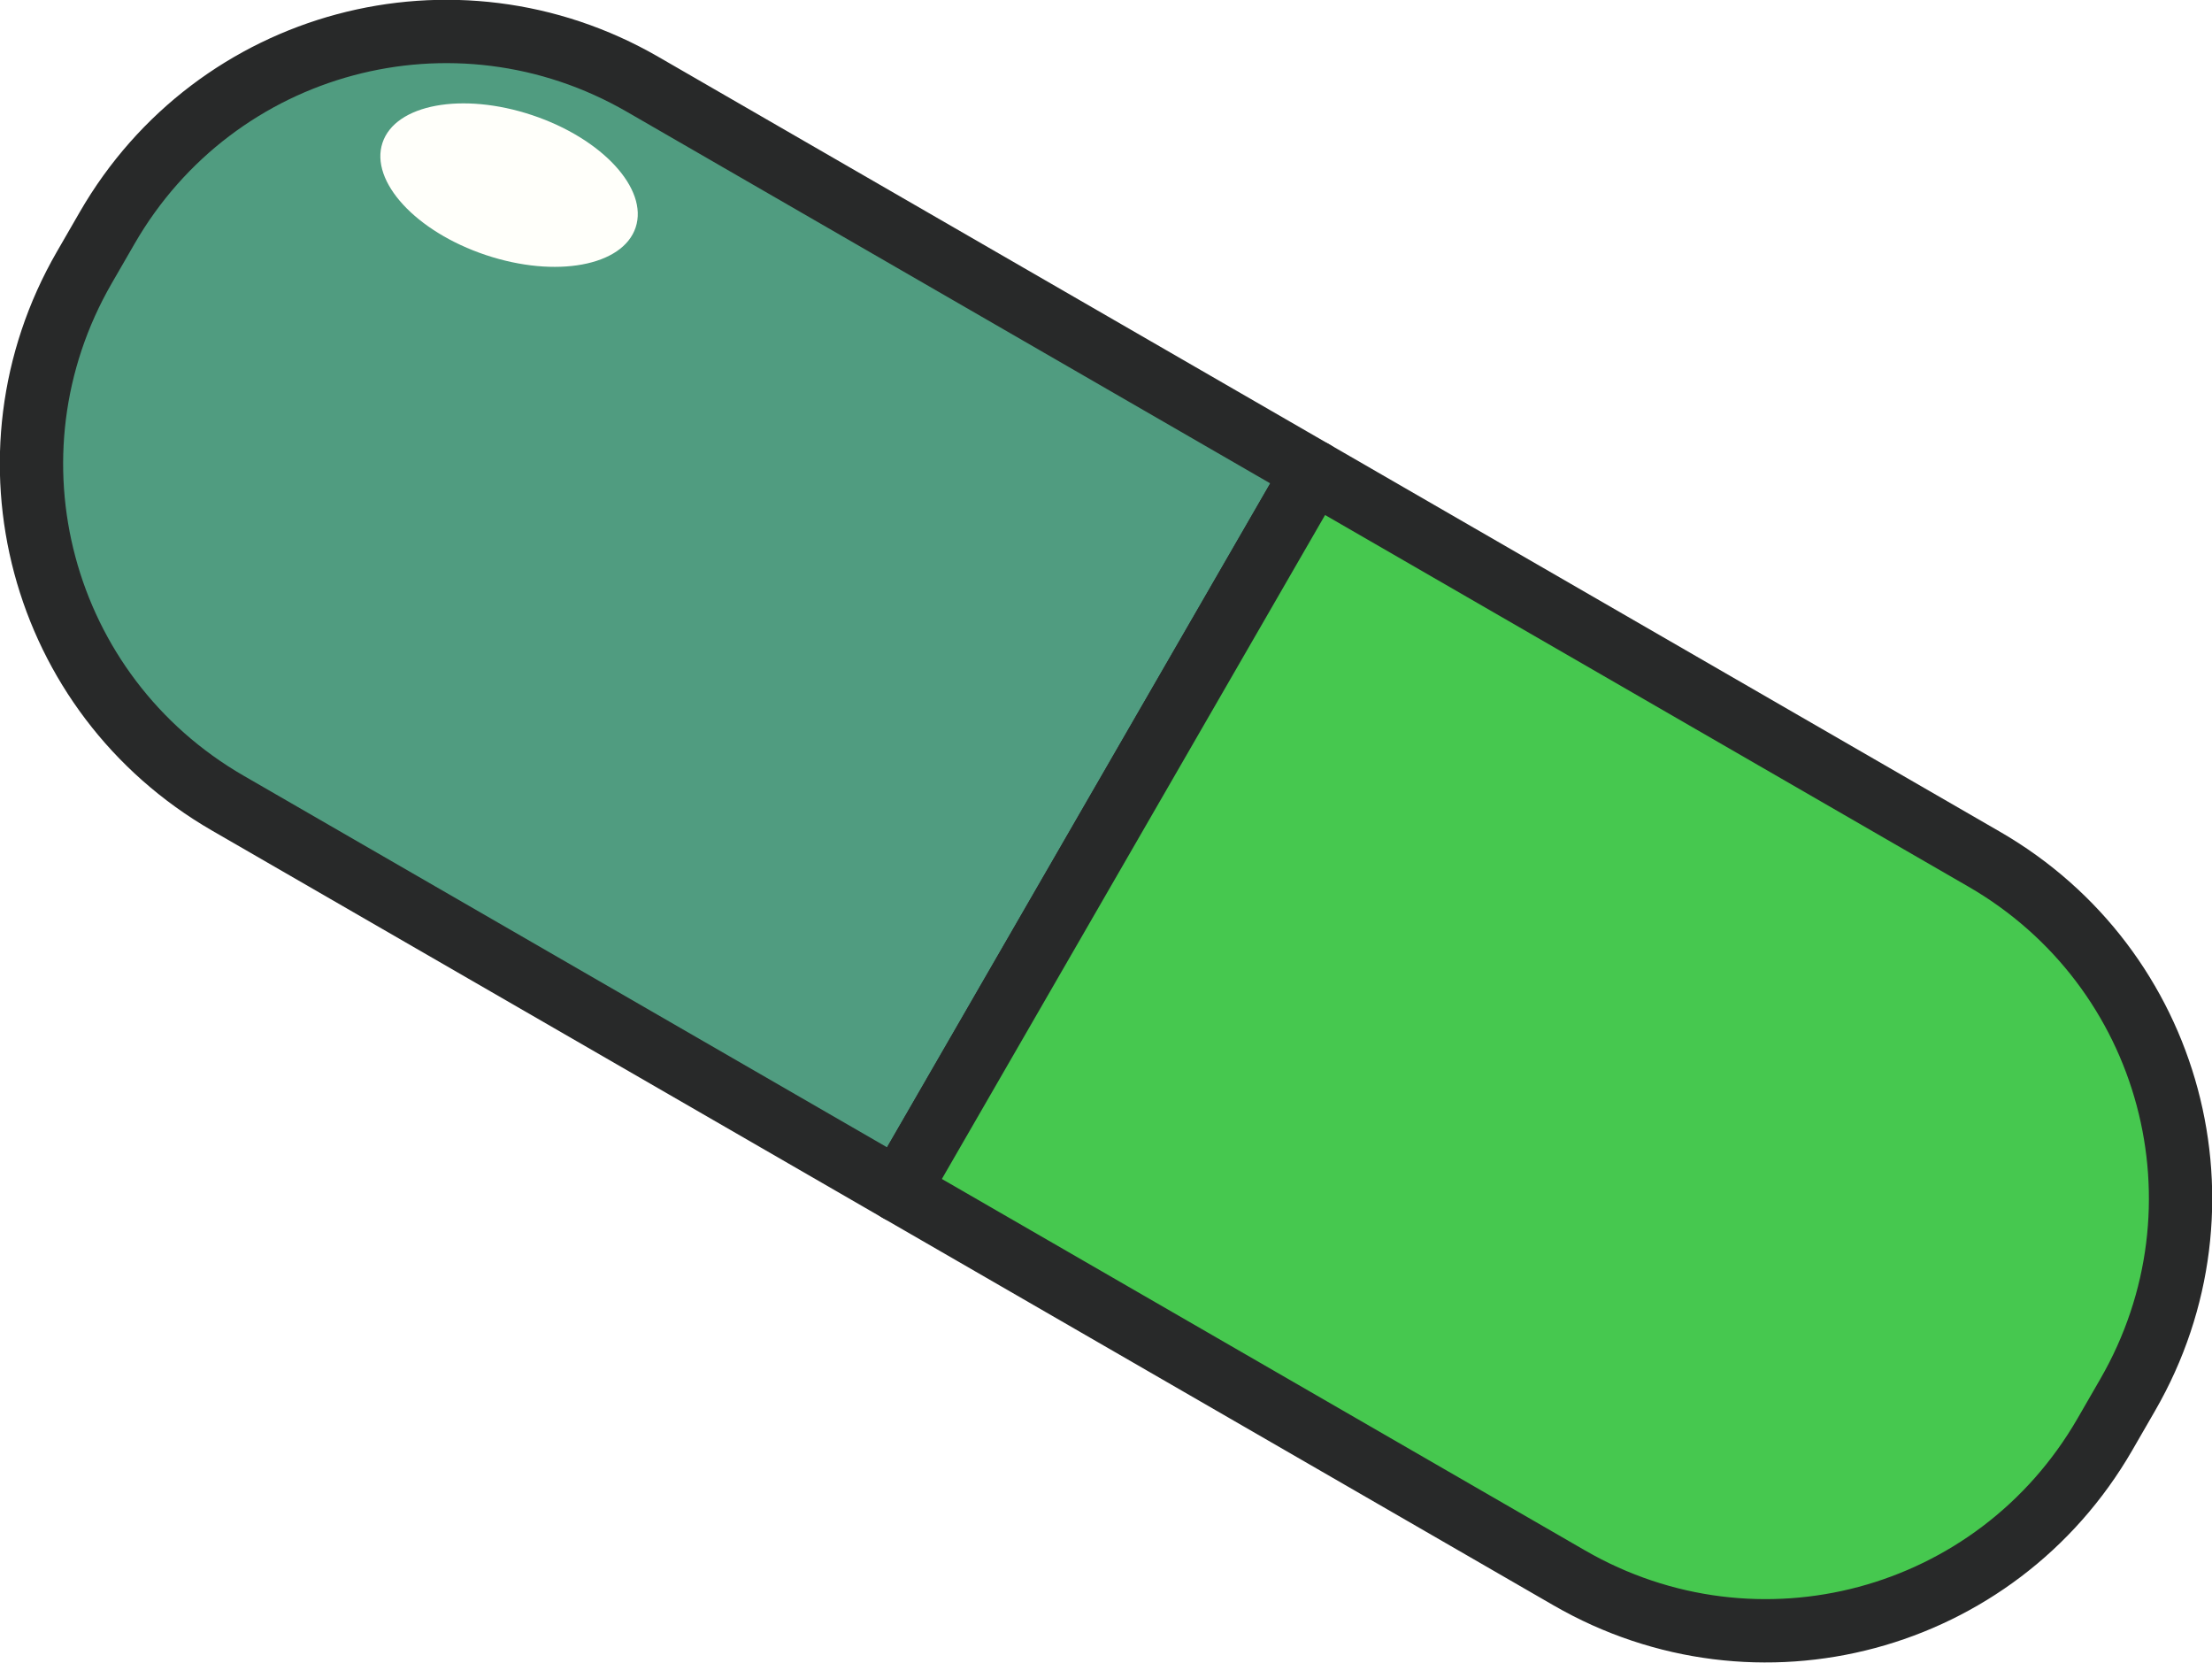
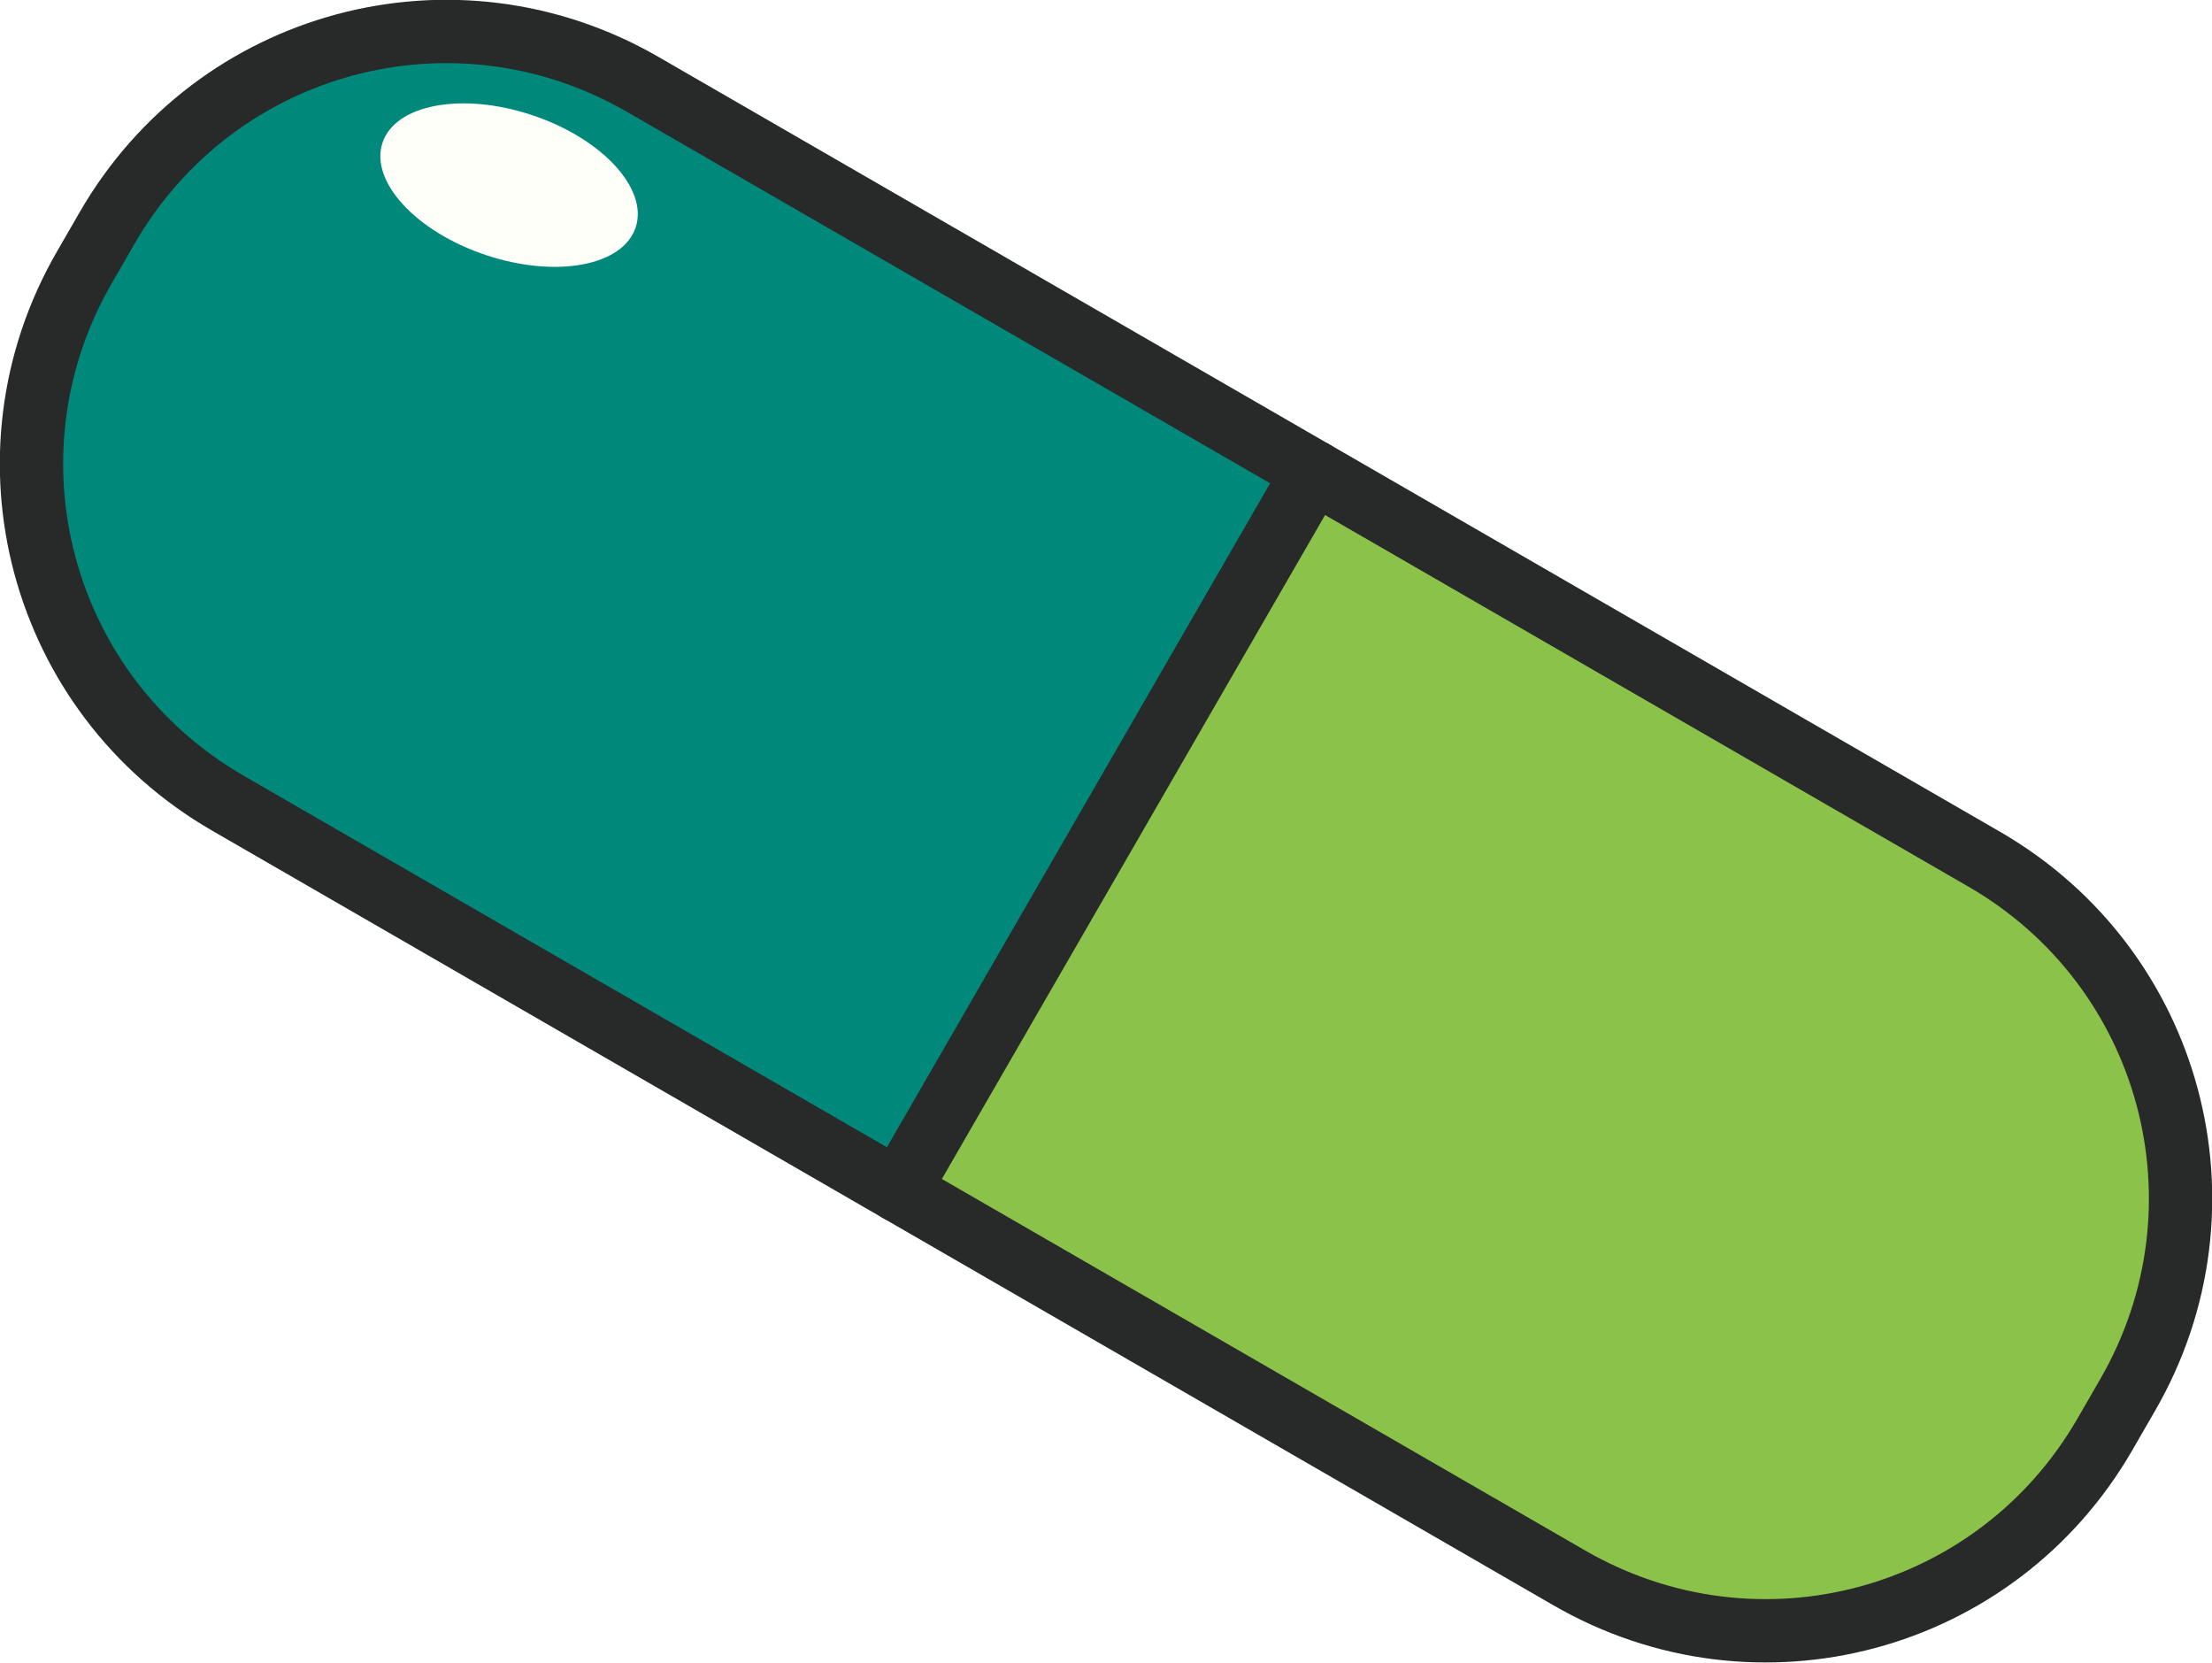
<svg xmlns="http://www.w3.org/2000/svg" xmlns:xlink="http://www.w3.org/1999/xlink" id="svg898" version="1.1" viewBox="0 0 36.545 27.454" height="27.454mm" width="36.545mm">
  <defs id="defs892">
    <radialGradient gradientUnits="userSpaceOnUse" gradientTransform="matrix(3.038015,0,0,2.065629,-176.9413,-57.45726)" r="11.386" fy="53.919" fx="86.82" cy="53.919" cx="86.82" id="radialGradient1662" xlink:href="#linearGradient1660-2" />
    <linearGradient id="linearGradient1660-2">
      <stop id="stop1656" offset="0" style="stop-color:#ffc430;stop-opacity:1;" />
      <stop id="stop1658" offset="1" style="stop-color:#ffc430;stop-opacity:0;" />
    </linearGradient>
  </defs>
  <g id="layer1" transform="translate(-7.581128,-5.813133)">
    <g transform="translate(-72.17939,-39.83845)" id="g1636">
      <g transform="translate(12.32304,7.392619)" id="g2081">
-         <g id="g2169">
-           <path id="rect865-0-2" style="fill:#509c80;fill-opacity:1;stroke:#282929;stroke-width:1.046;stroke-linecap:round;stroke-linejoin:round" d="m 89.138,46.051 -11.083,-6.399 c -3.107,-1.794 -7.053,-0.737 -8.847,2.371 l -0.377,0.653 c -1.794,3.107 -0.737,7.054 2.37,8.848 l 11.083,6.399 z" />
-           <path id="path1455-9-6" style="fill:#46c84f;fill-opacity:1;stroke:#282929;stroke-width:1.046;stroke-linecap:round;stroke-linejoin:round" d="m 89.138,46.051 -6.854,11.872 11.081,6.398 c 3.107,1.794 7.054,0.737 8.848,-2.371 l 0.377,-0.653 c 1.794,-3.107 0.736,-7.053 -2.371,-8.847 z" />
+         <g id="g864">
+           <path id="rect865-0-2" style="fill:#00897b;fill-opacity:1;stroke:#282929;stroke-width:1.046;stroke-linecap:round;stroke-linejoin:round" d="m 89.138,46.051 -11.083,-6.399 c -3.107,-1.794 -7.053,-0.737 -8.847,2.371 l -0.377,0.653 c -1.794,3.107 -0.737,7.054 2.37,8.848 l 11.083,6.399 z" />
+           <path id="path1455-9-6" style="fill:#8bc34a;fill-opacity:1;stroke:#282929;stroke-width:1.046;stroke-linecap:round;stroke-linejoin:round" d="m 89.138,46.051 -6.854,11.872 11.081,6.398 c 3.107,1.794 7.054,0.737 8.848,-2.371 l 0.377,-0.653 c 1.794,-3.107 0.736,-7.053 -2.371,-8.847 z" />
          <ellipse style="fill:#fffffa;fill-opacity:1;stroke:none;stroke-width:0.96;stroke-linecap:round;stroke-linejoin:round" id="path1458-3-1" ry="1.217" rx="2.205" cy="15.163" cx="84.997" transform="matrix(0.9485042,0.3167645,-0.314718,0.9491852,0,0)" />
        </g>
      </g>
    </g>
  </g>
</svg>
